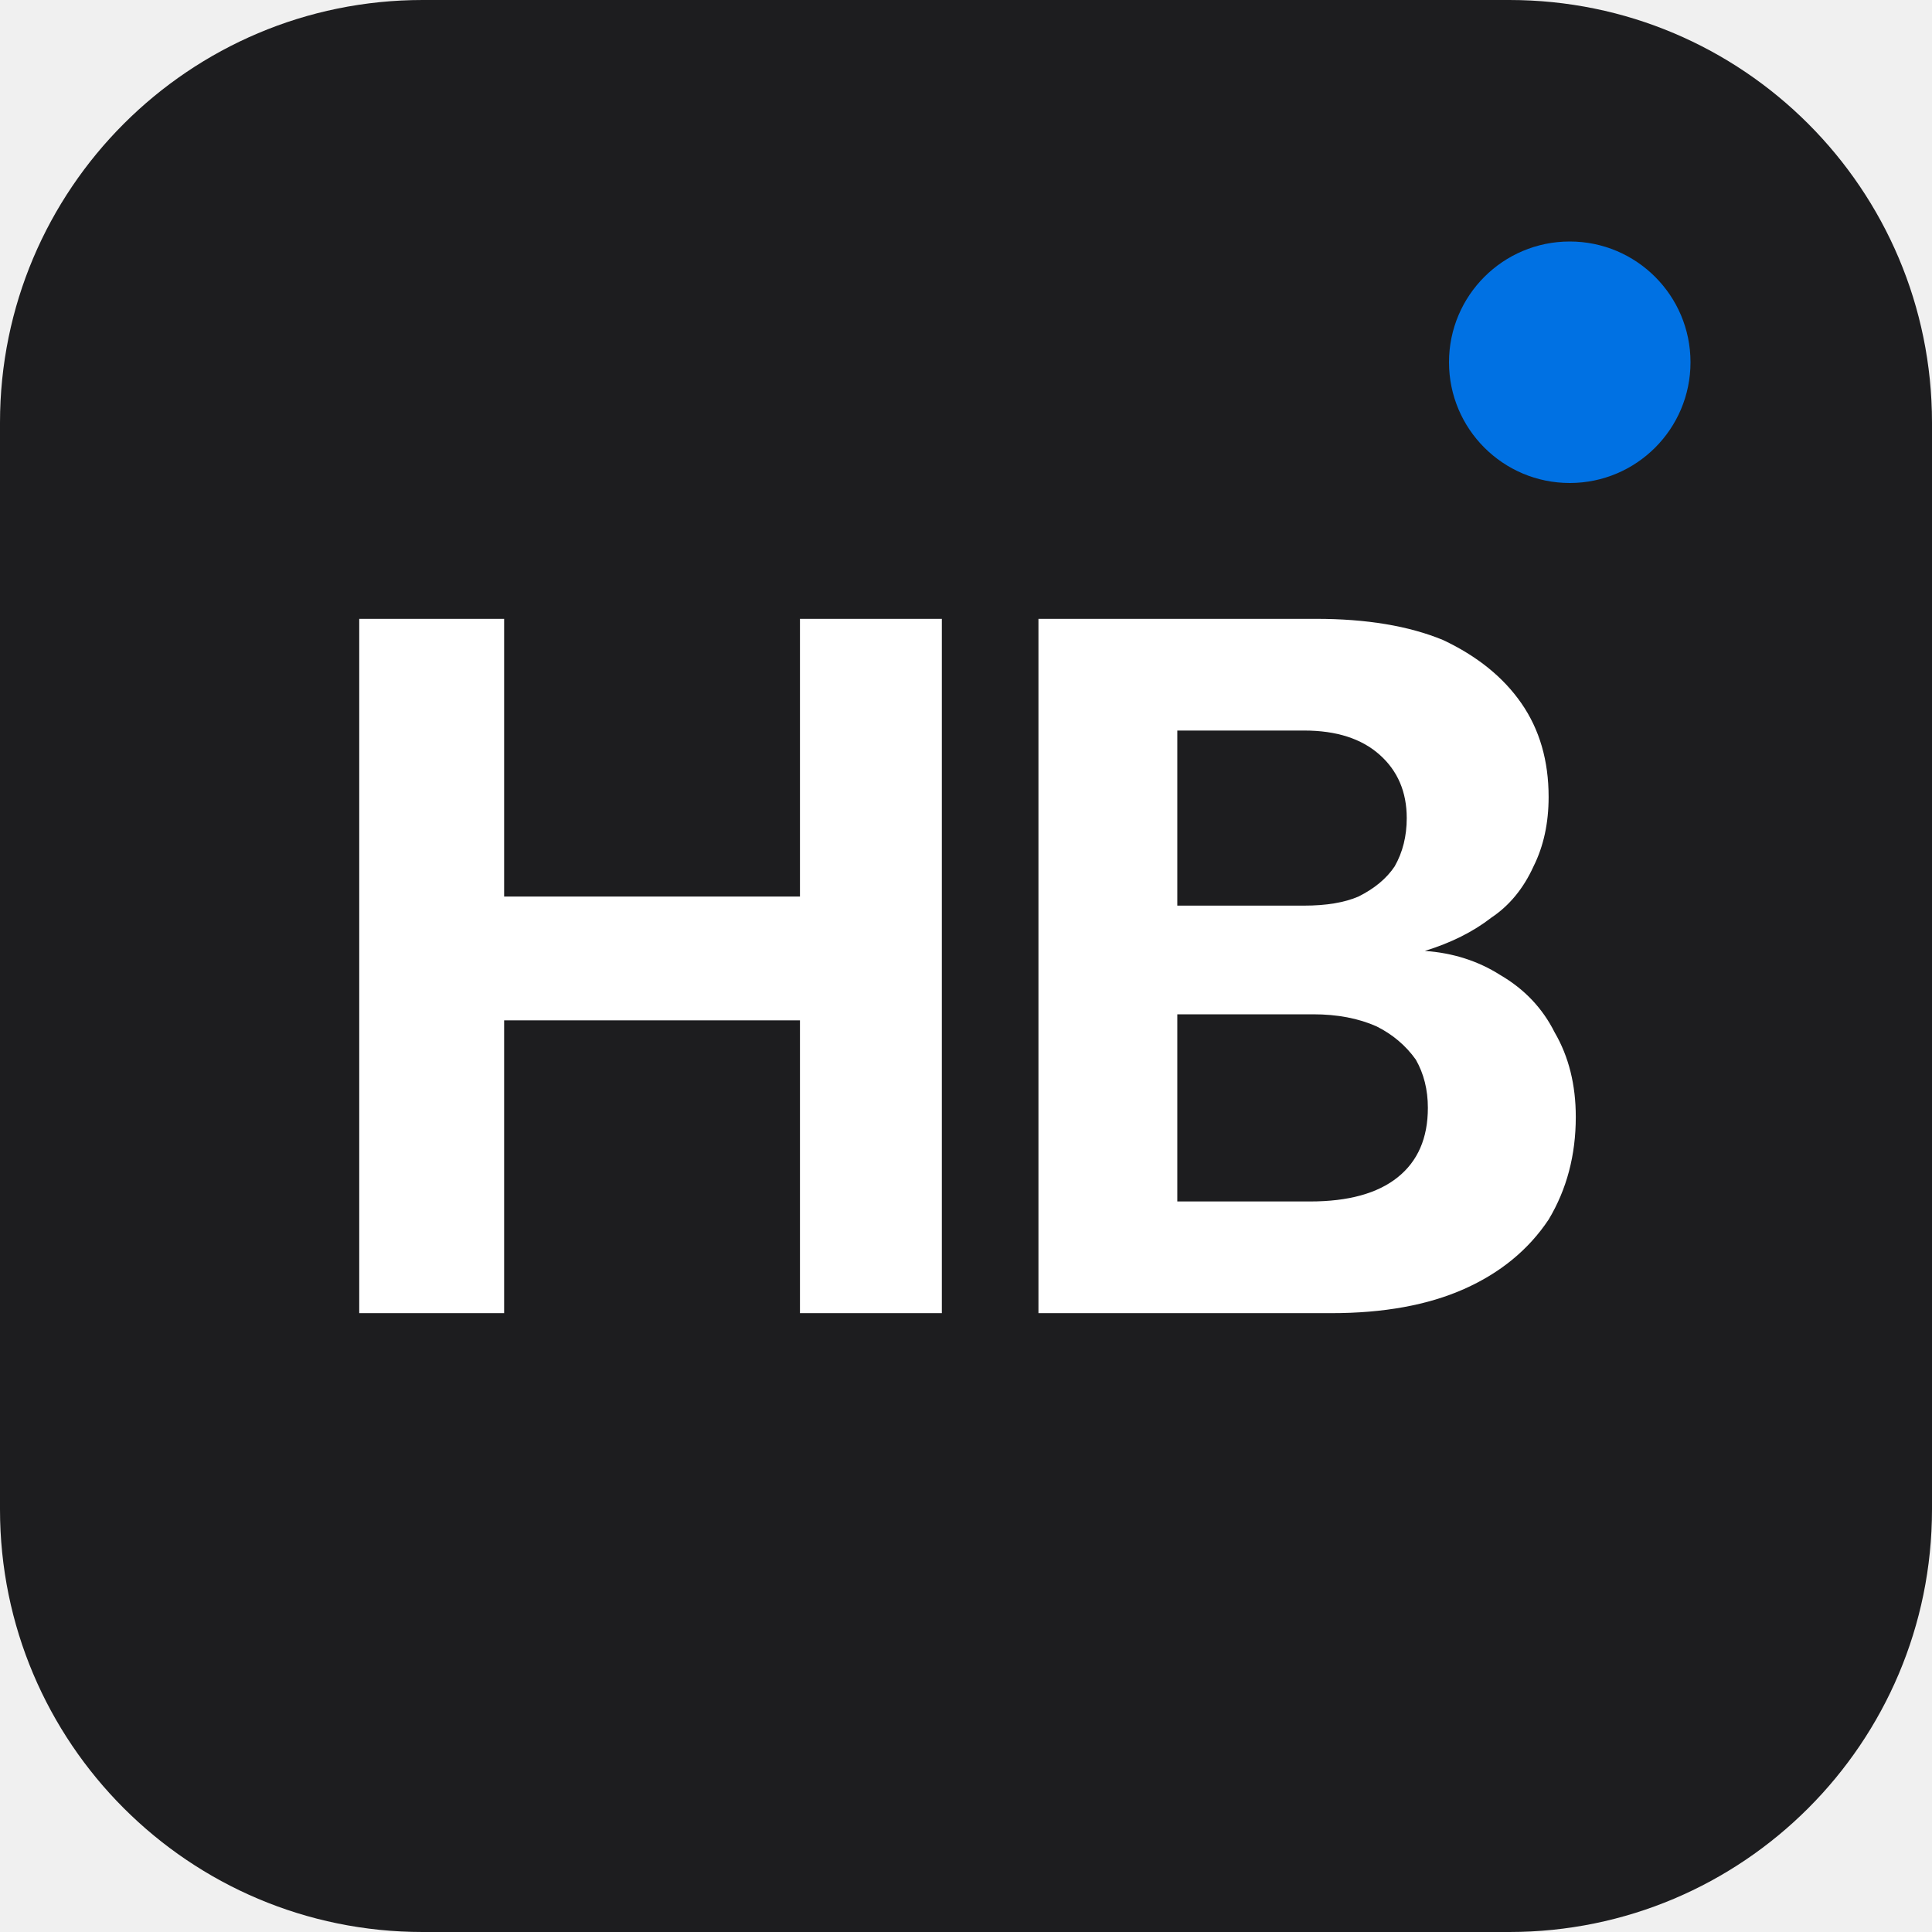
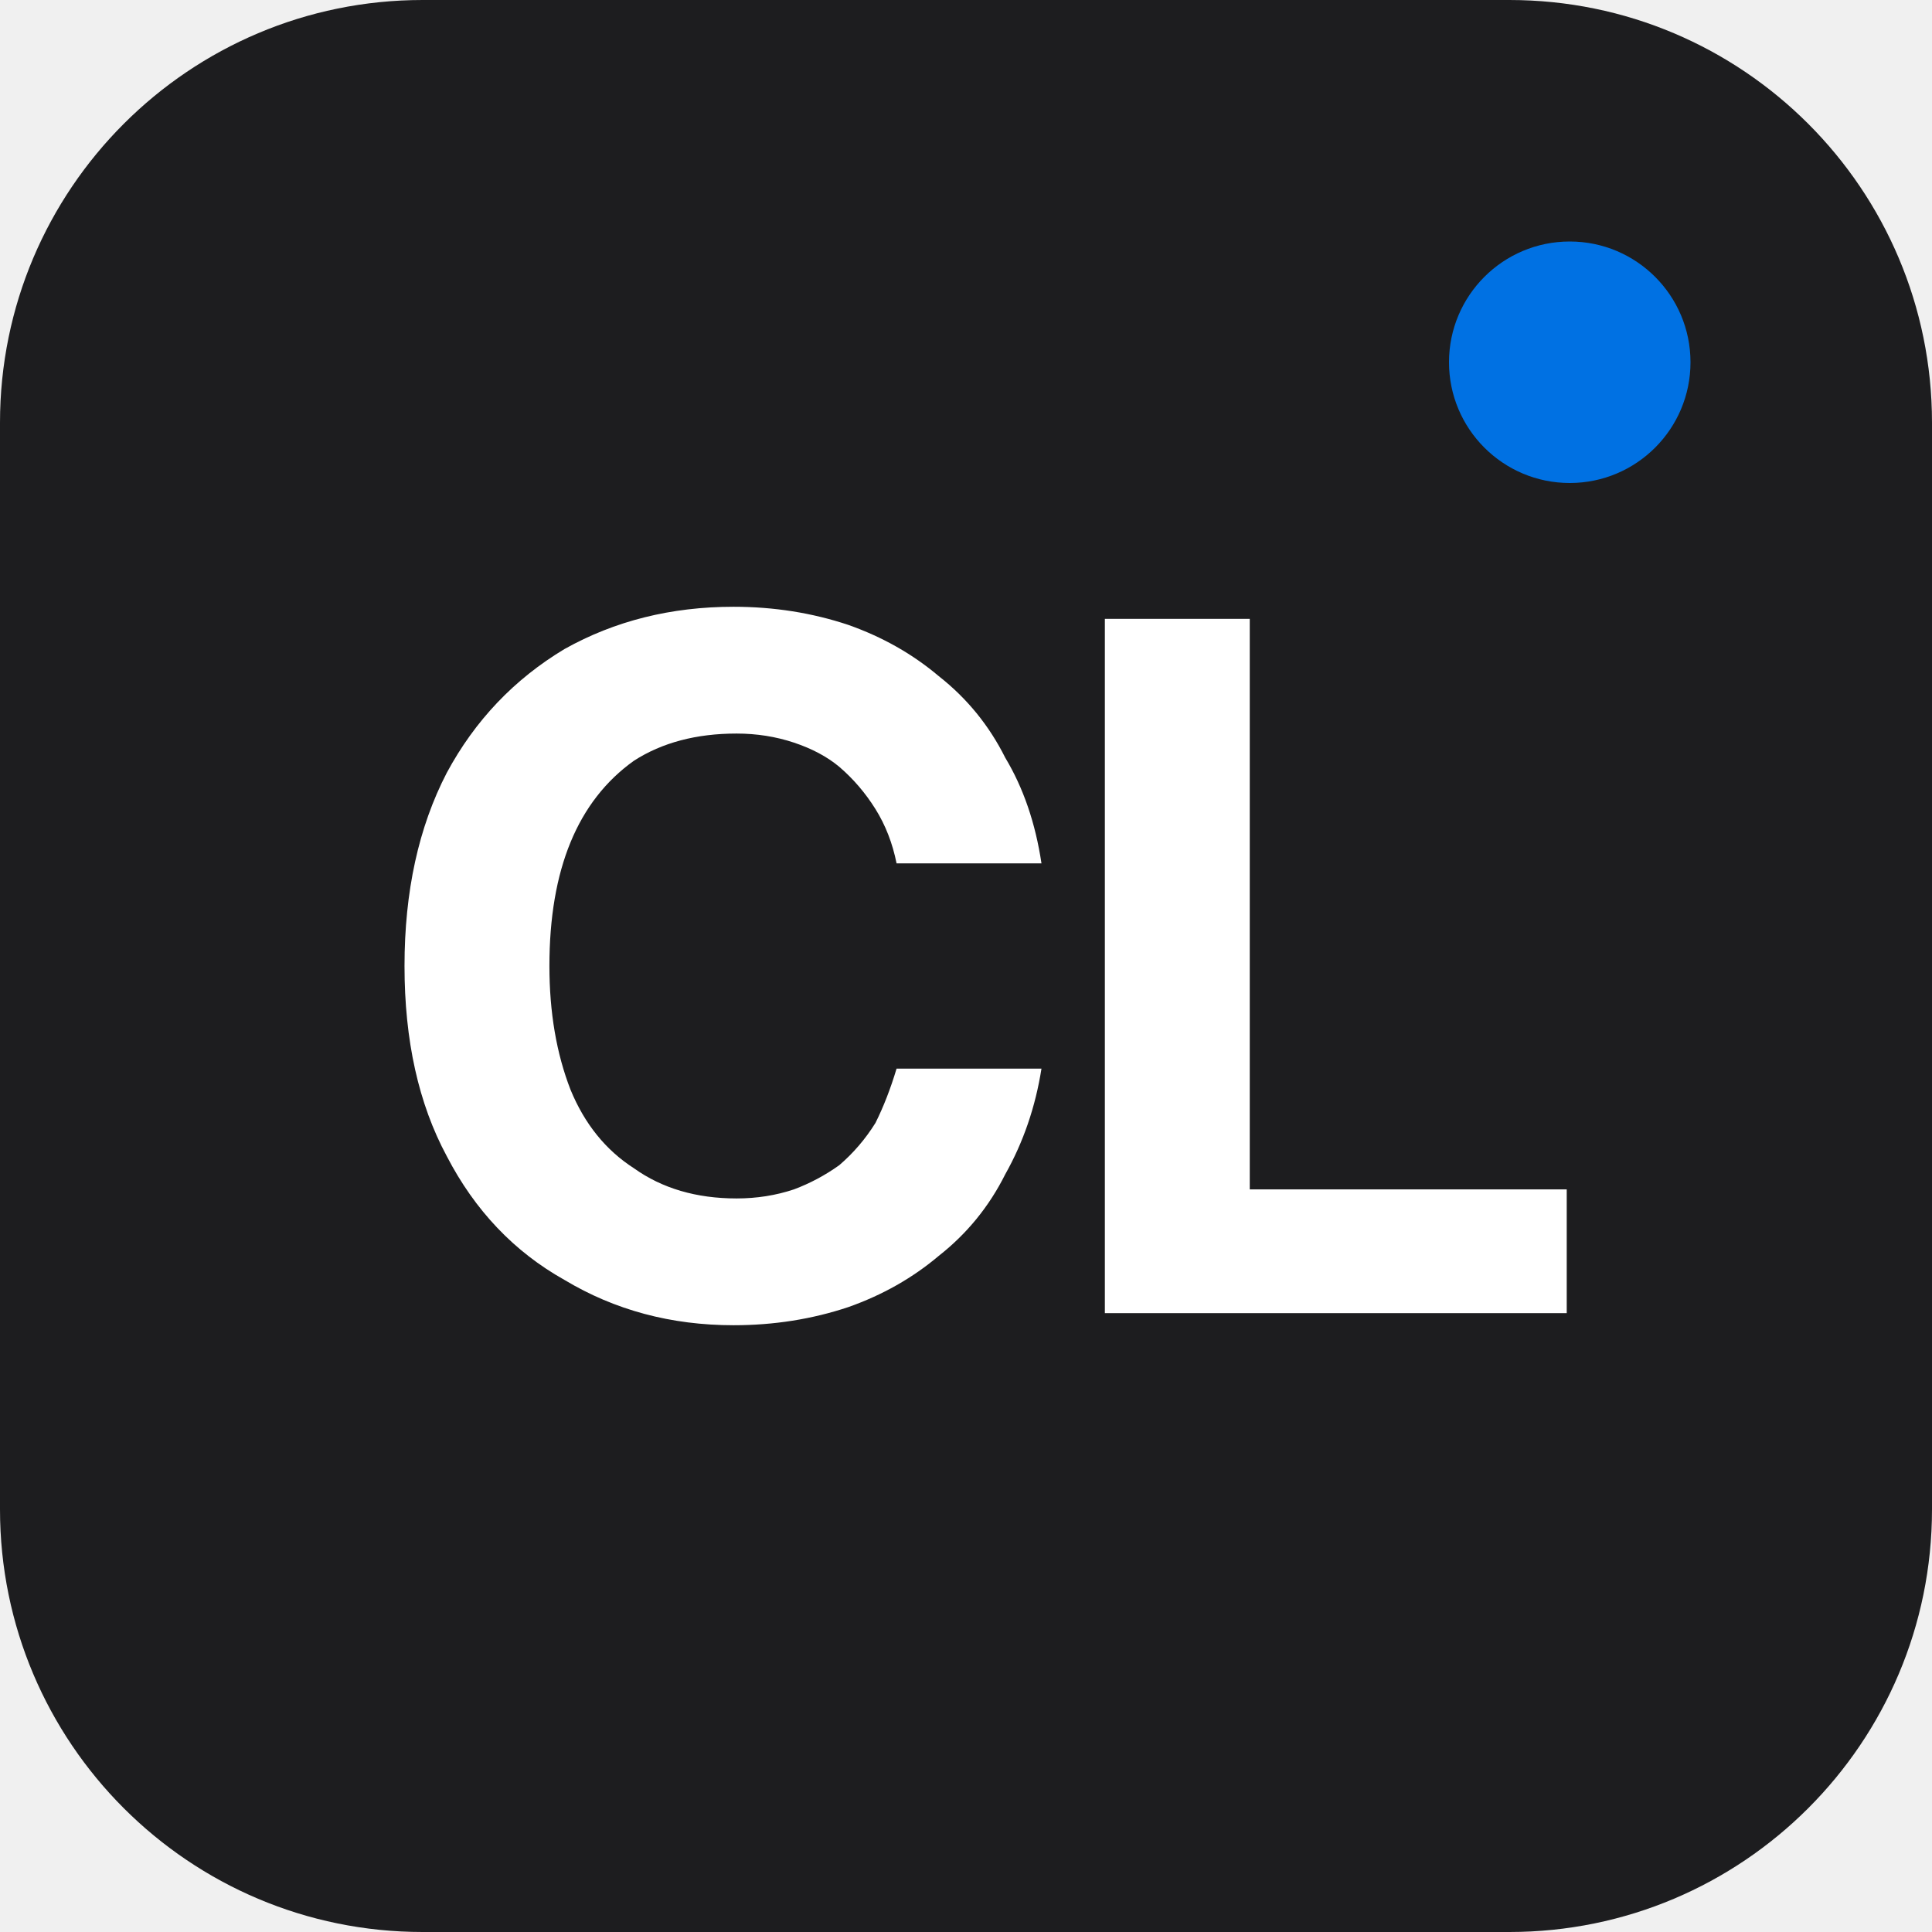
- <svg xmlns="http://www.w3.org/2000/svg" viewBox="0 0 64 64" role="img" aria-label="HB Destockage">
+ <svg xmlns="http://www.w3.org/2000/svg" viewBox="0 0 64 64" role="img" aria-label="Comptoir de Luxe">
  <rect width="64" height="64" rx="14" fill="#1d1d1f" />
-   <path fill="#ffffff" transform="translate(10.2 43.5)" d="M1.7 0V-23H6.5V-13.8H16.3V-23H21V0H16.3V-9.7H6.5V0ZM24.2 0V-23H33.4Q35.9 -23 37.6 -22.3Q39.3 -21.5 40.2 -20.2Q41.1 -18.9 41.1 -17.1Q41.1 -15.8 40.6 -14.8Q40.1 -13.7 39.2 -13.1Q38.3 -12.4 37 -12V-12Q38.4 -11.9 39.5 -11.2Q40.7 -10.5 41.3 -9.3Q42 -8.1 42 -6.5Q42 -4.6 41.1 -3.1Q40.1 -1.6 38.3 -.8Q36.5 0 33.9 0ZM28.8 -3.7H33.2Q35.1 -3.7 36.1 -4.5Q37.1 -5.3 37.1 -6.8Q37.1 -7.7 36.7 -8.4Q36.2 -9.1 35.4 -9.5Q34.5 -9.9 33.3 -9.9H28.8ZM28.8 -13.5H33Q34.1 -13.5 34.8 -13.8Q35.6 -14.2 36 -14.8Q36.4 -15.5 36.4 -16.4Q36.4 -17.7 35.5 -18.5Q34.6 -19.3 33 -19.3H28.8Z" />
+   <path fill="#ffffff" transform="translate(12.4 43.5)" d="M11.9 .4Q8.8 .4 6.3 -1.1Q3.8 -2.5 2.4 -5.2Q1 -7.8 1 -11.5Q1 -15.2 2.4 -17.9Q3.8 -20.5 6.3 -22Q8.8 -23.4 11.9 -23.4Q13.9 -23.4 15.7 -22.8Q17.4 -22.2 18.7 -21.1Q20.1 -20 20.9 -18.4Q21.8 -16.9 22.1 -14.9H17.3Q17.1 -15.9 16.6 -16.7Q16.1 -17.5 15.4 -18.1Q14.8 -18.6 13.9 -18.9Q13 -19.2 12 -19.2Q10 -19.2 8.6 -18.3Q7.2 -17.3 6.5 -15.6Q5.8 -13.9 5.8 -11.5Q5.8 -9.2 6.5 -7.4Q7.2 -5.7 8.6 -4.8Q10 -3.8 12 -3.8Q13 -3.8 13.9 -4.1Q14.7 -4.4 15.4 -4.9Q16.1 -5.5 16.6 -6.3Q17 -7.1 17.3 -8.1H22.1Q21.8 -6.2 20.9 -4.6Q20.1 -3 18.7 -1.9Q17.4 -.8 15.7 -.2Q13.9 .4 11.9 .4ZM24.2 0V-23H29V-4.1H39.5V0Z" />
  <circle fill="#0071e3" cx="52.0" cy="12" r="4" />
</svg>
